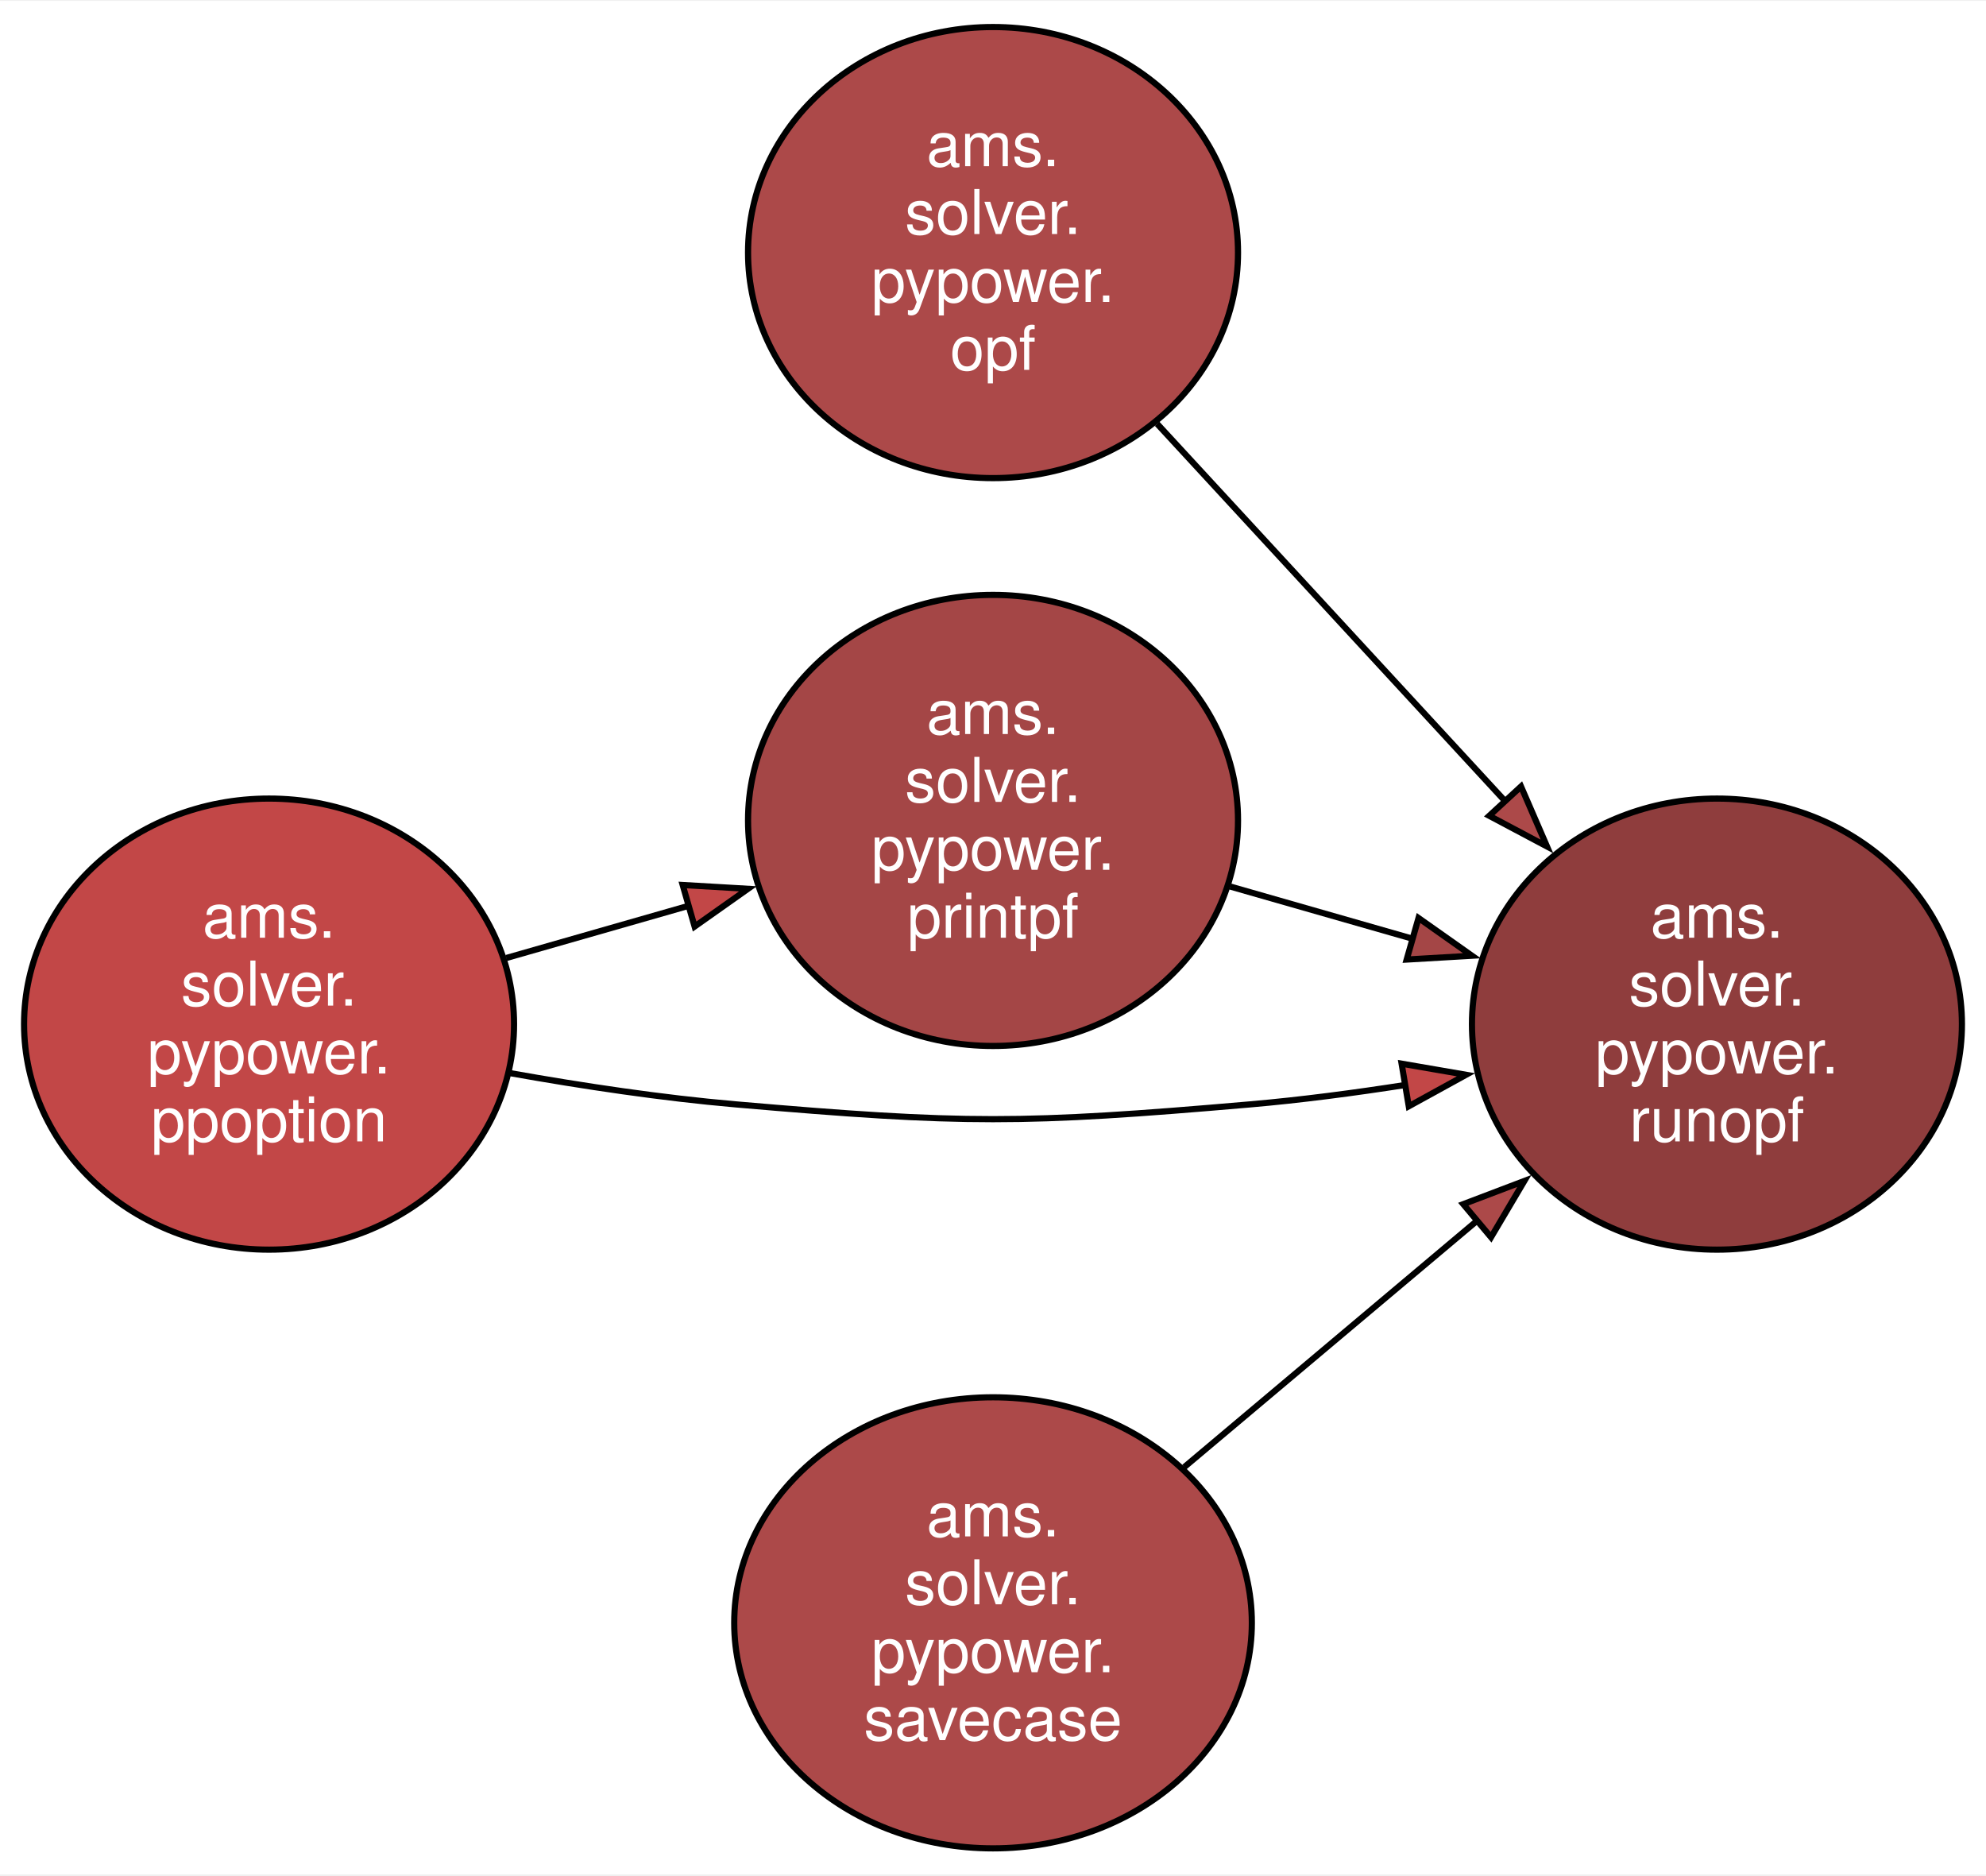
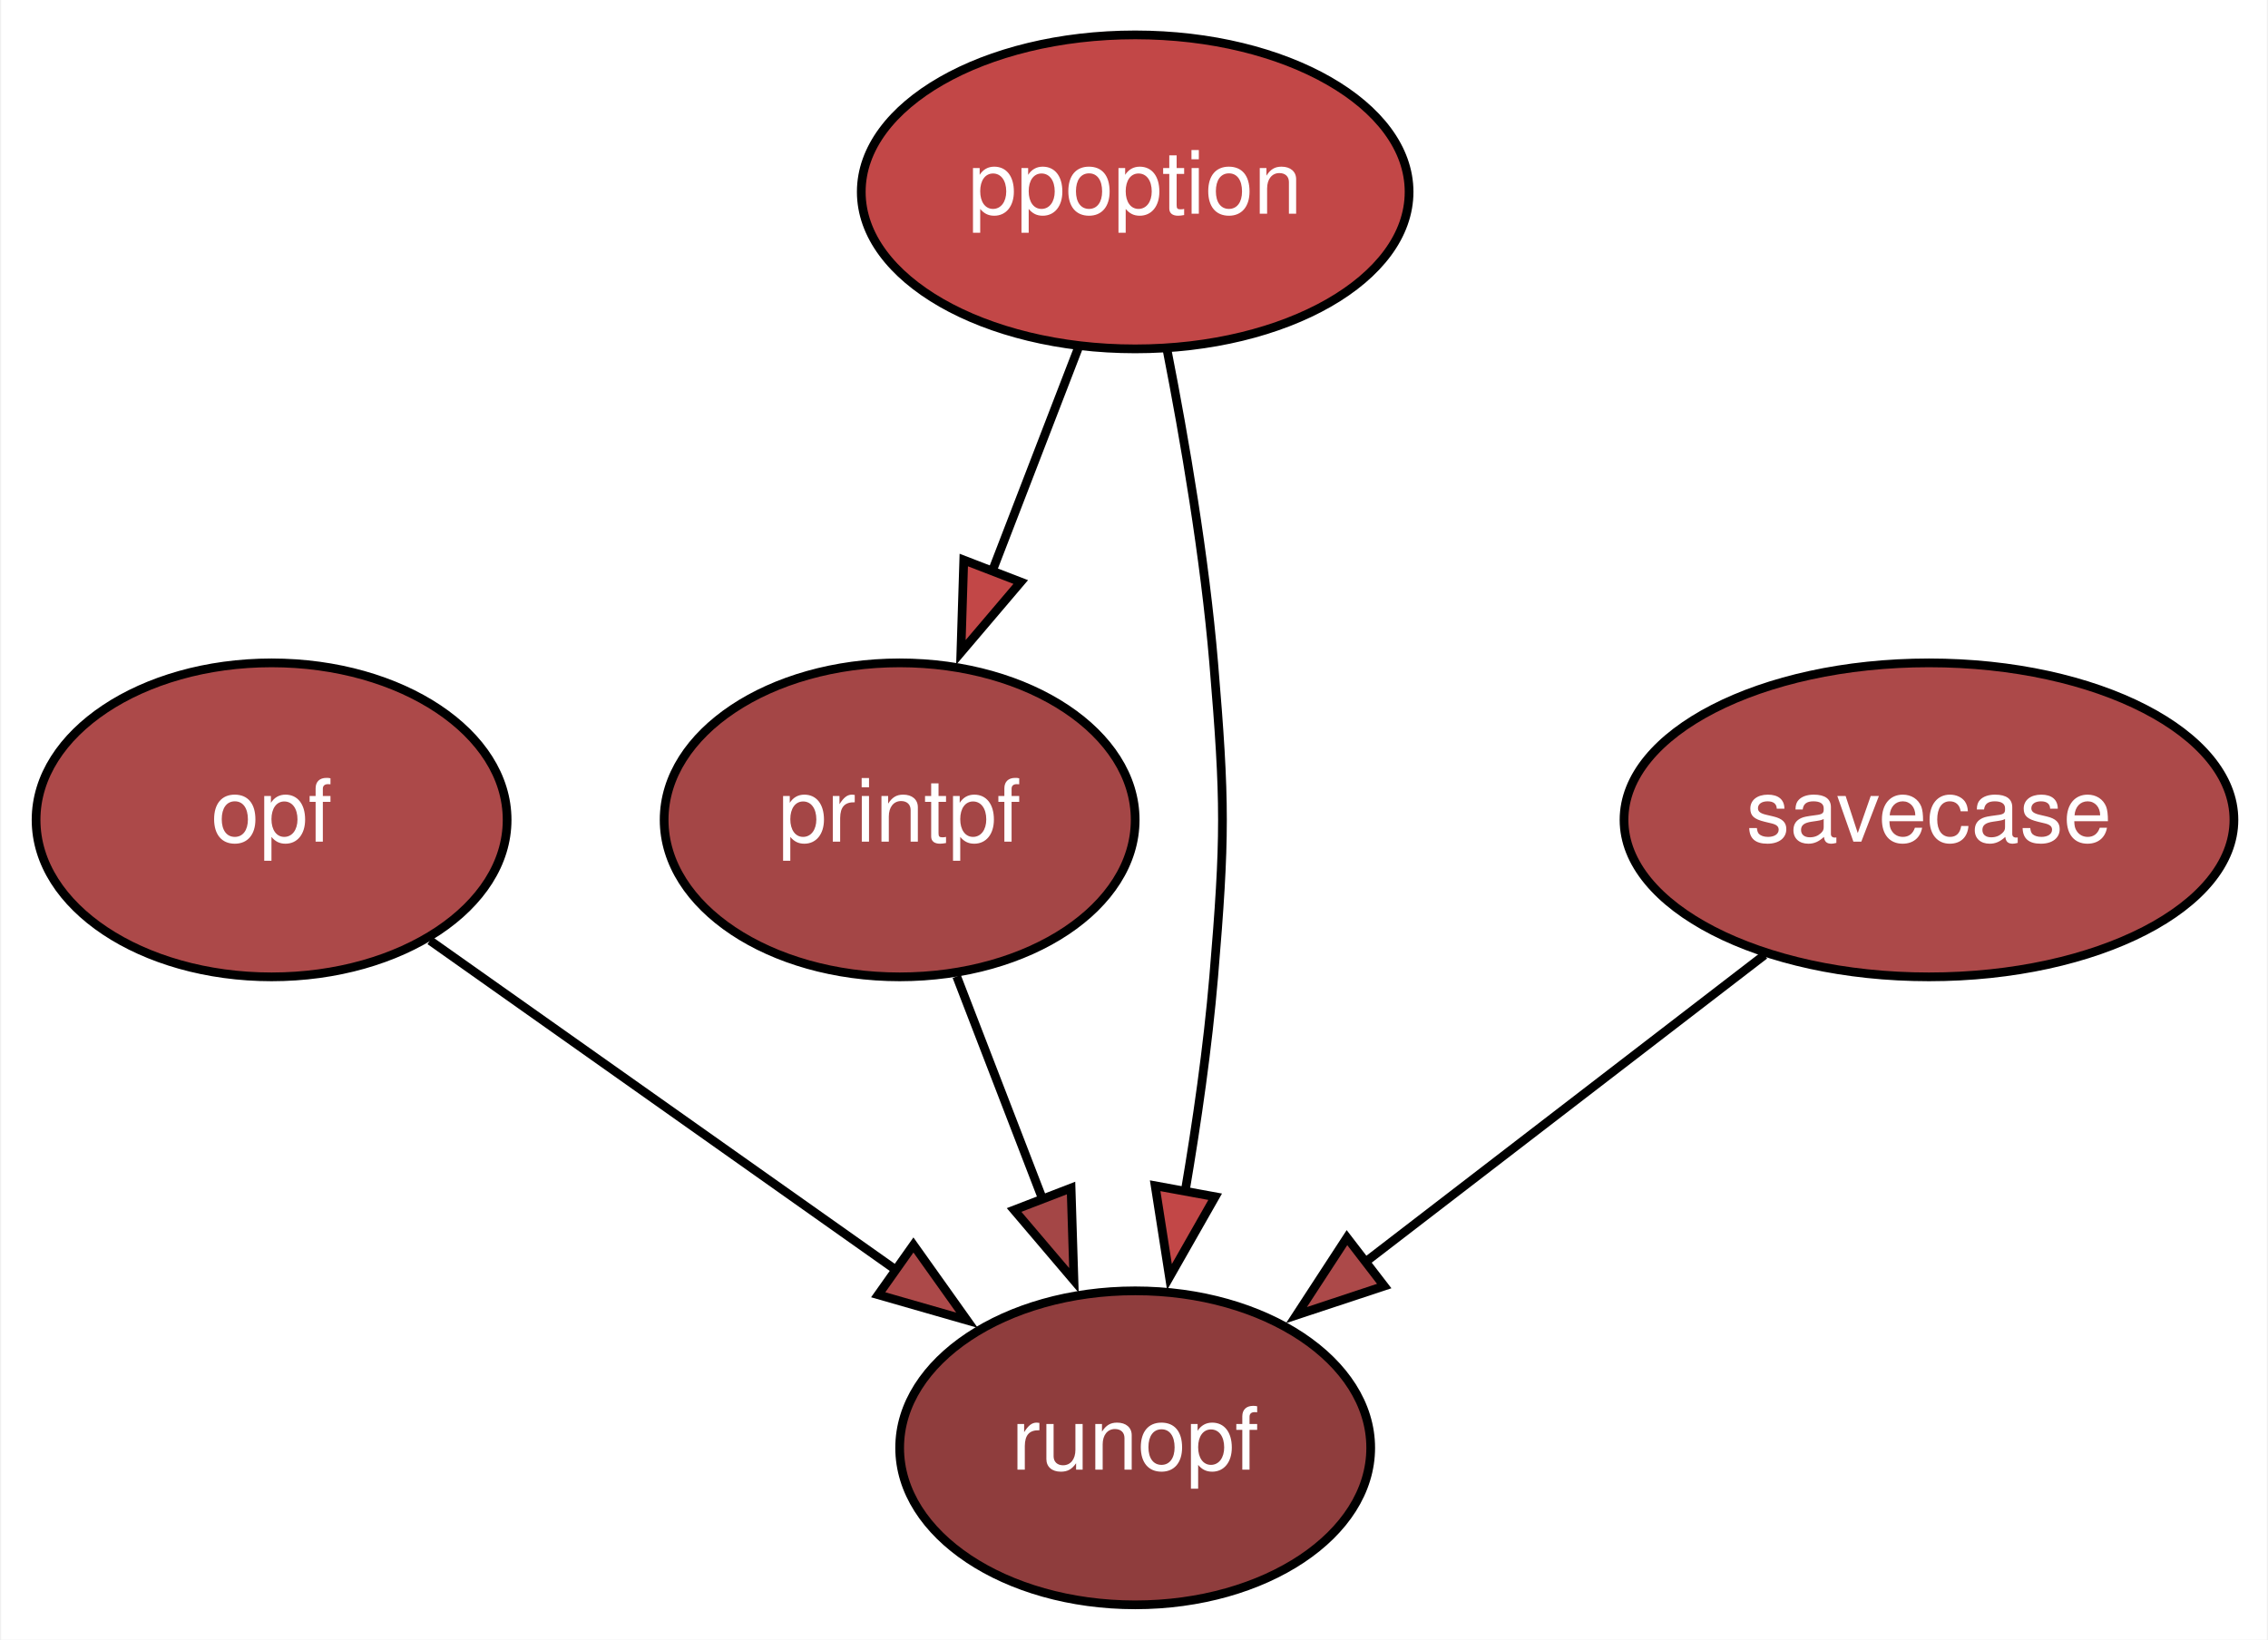
- <svg xmlns="http://www.w3.org/2000/svg" width="322pt" height="304pt" viewBox="0.00 0.00 321.83 303.54">
-   <g id="graph0" class="graph" transform="scale(1 1) rotate(0) translate(4 299.54)">
+ <svg xmlns="http://www.w3.org/2000/svg" width="260pt" height="188pt" viewBox="0.00 0.00 259.73 188.00">
+   <g id="graph0" class="graph" transform="scale(1 1) rotate(0) translate(4 184)">
    <style>.edge&gt;path:hover{stroke-width:8}</style>
-     <polygon fill="white" stroke="none" points="-4,4 -4,-299.54 317.83,-299.54 317.83,4 -4,4" />
+     <polygon fill="white" stroke="none" points="-4,4 -4,-184 255.73,-184 255.73,4 -4,4" />
    <g id="node1" class="node">
      <style>.edge&gt;path:hover{stroke-width:8}</style>
-       <ellipse fill="#ac4949" stroke="black" cx="156.92" cy="-258.77" rx="39.7" ry="36.54" />
-       <text text-anchor="middle" x="156.92" y="-272.77" font-family="Helvetica,sans-Serif" font-size="10.00" fill="#ffffff">ams.</text>
-       <text text-anchor="middle" x="156.92" y="-261.77" font-family="Helvetica,sans-Serif" font-size="10.00" fill="#ffffff">solver.</text>
-       <text text-anchor="middle" x="156.92" y="-250.77" font-family="Helvetica,sans-Serif" font-size="10.00" fill="#ffffff">pypower.</text>
-       <text text-anchor="middle" x="156.92" y="-239.77" font-family="Helvetica,sans-Serif" font-size="10.00" fill="#ffffff">opf</text>
+       <ellipse fill="#ac4949" stroke="black" cx="27" cy="-90" rx="27" ry="18" />
+       <text text-anchor="middle" x="27" y="-87.5" font-family="Helvetica,sans-Serif" font-size="10.00" fill="#ffffff">opf</text>
    </g>
    <g id="node4" class="node">
      <style>.edge&gt;path:hover{stroke-width:8}</style>
-       <ellipse fill="#8f3d3d" stroke="black" cx="274.23" cy="-133.77" rx="39.7" ry="36.54" />
-       <text text-anchor="middle" x="274.23" y="-147.77" font-family="Helvetica,sans-Serif" font-size="10.00" fill="#ffffff">ams.</text>
-       <text text-anchor="middle" x="274.23" y="-136.77" font-family="Helvetica,sans-Serif" font-size="10.00" fill="#ffffff">solver.</text>
-       <text text-anchor="middle" x="274.23" y="-125.77" font-family="Helvetica,sans-Serif" font-size="10.00" fill="#ffffff">pypower.</text>
-       <text text-anchor="middle" x="274.23" y="-114.77" font-family="Helvetica,sans-Serif" font-size="10.00" fill="#ffffff">runopf</text>
+       <ellipse fill="#8f3d3d" stroke="black" cx="126" cy="-18" rx="27" ry="18" />
+       <text text-anchor="middle" x="126" y="-15.5" font-family="Helvetica,sans-Serif" font-size="10.00" fill="#ffffff">runopf</text>
    </g>
    <g id="edge1" class="edge">
      <style>.edge&gt;path:hover{stroke-width:8}</style>
-       <path fill="none" stroke="black" d="M183.51,-231.03C200.15,-212.98 222.03,-189.27 240.01,-169.78" />
-       <polygon fill="#ac4949" stroke="black" points="242.48,-172.27 246.69,-162.55 237.33,-167.52 242.48,-172.27" />
+       <path fill="none" stroke="black" d="M45.16,-76.16C60.23,-65.5 81.89,-50.19 98.99,-38.1" />
+       <polygon fill="#ac4949" stroke="black" points="100.58,-41.26 106.72,-32.63 96.54,-35.55 100.58,-41.26" />
    </g>
    <g id="node2" class="node">
      <style>.edge&gt;path:hover{stroke-width:8}</style>
-       <ellipse fill="#c24747" stroke="black" cx="39.6" cy="-133.77" rx="39.7" ry="36.54" />
-       <text text-anchor="middle" x="39.6" y="-147.77" font-family="Helvetica,sans-Serif" font-size="10.00" fill="#ffffff">ams.</text>
-       <text text-anchor="middle" x="39.6" y="-136.77" font-family="Helvetica,sans-Serif" font-size="10.00" fill="#ffffff">solver.</text>
-       <text text-anchor="middle" x="39.6" y="-125.77" font-family="Helvetica,sans-Serif" font-size="10.00" fill="#ffffff">pypower.</text>
-       <text text-anchor="middle" x="39.6" y="-114.77" font-family="Helvetica,sans-Serif" font-size="10.00" fill="#ffffff">ppoption</text>
+       <ellipse fill="#c24747" stroke="black" cx="126" cy="-162" rx="31.4" ry="18" />
+       <text text-anchor="middle" x="126" y="-159.5" font-family="Helvetica,sans-Serif" font-size="10.00" fill="#ffffff">ppoption</text>
    </g>
    <g id="node3" class="node">
      <style>.edge&gt;path:hover{stroke-width:8}</style>
-       <ellipse fill="#a44646" stroke="black" cx="156.92" cy="-166.77" rx="39.7" ry="36.54" />
-       <text text-anchor="middle" x="156.92" y="-180.77" font-family="Helvetica,sans-Serif" font-size="10.00" fill="#ffffff">ams.</text>
-       <text text-anchor="middle" x="156.92" y="-169.77" font-family="Helvetica,sans-Serif" font-size="10.00" fill="#ffffff">solver.</text>
-       <text text-anchor="middle" x="156.92" y="-158.77" font-family="Helvetica,sans-Serif" font-size="10.00" fill="#ffffff">pypower.</text>
-       <text text-anchor="middle" x="156.92" y="-147.77" font-family="Helvetica,sans-Serif" font-size="10.00" fill="#ffffff">printpf</text>
+       <ellipse fill="#a44646" stroke="black" cx="99" cy="-90" rx="27" ry="18" />
+       <text text-anchor="middle" x="99" y="-87.5" font-family="Helvetica,sans-Serif" font-size="10.00" fill="#ffffff">printpf</text>
    </g>
    <g id="edge2" class="edge">
      <style>.edge&gt;path:hover{stroke-width:8}</style>
-       <path fill="none" stroke="black" d="M78.04,-144.48C87.5,-147.19 97.79,-150.14 107.7,-152.97" />
-       <polygon fill="#c24747" stroke="black" points="106.63,-156.31 117.21,-155.69 108.56,-149.58 106.63,-156.31" />
+       <path fill="none" stroke="black" d="M119.46,-144.05C116.48,-136.32 112.87,-126.96 109.52,-118.27" />
+       <polygon fill="#c24747" stroke="black" points="112.88,-117.27 106.02,-109.2 106.35,-119.79 112.88,-117.27" />
    </g>
    <g id="edge3" class="edge">
      <style>.edge&gt;path:hover{stroke-width:8}</style>
-       <path fill="none" stroke="black" d="M78.77,-125.81C90.41,-123.74 103.28,-121.8 115.2,-120.77 152.14,-117.57 161.69,-117.57 198.63,-120.77 206.83,-121.48 215.47,-122.62 223.86,-123.93" />
-       <polygon fill="#c24747" stroke="black" points="223.13,-127.36 233.57,-125.56 224.29,-120.46 223.13,-127.36" />
+       <path fill="none" stroke="black" d="M129.65,-143.91C131.68,-133.57 133.98,-120.09 135,-108 136.34,-92.06 136.34,-87.94 135,-72 134.32,-63.97 133.08,-55.33 131.73,-47.4" />
+       <polygon fill="#c24747" stroke="black" points="135.17,-46.79 129.93,-37.58 128.29,-48.05 135.17,-46.79" />
    </g>
    <g id="edge4" class="edge">
      <style>.edge&gt;path:hover{stroke-width:8}</style>
-       <path fill="none" stroke="black" d="M195.36,-156.06C204.82,-153.35 215.11,-150.4 225.02,-147.57" />
-       <polygon fill="#a44646" stroke="black" points="225.87,-150.96 234.53,-144.85 223.95,-144.23 225.87,-150.96" />
+       <path fill="none" stroke="black" d="M105.54,-72.05C108.52,-64.32 112.13,-54.96 115.48,-46.27" />
+       <polygon fill="#a44646" stroke="black" points="118.65,-47.79 118.98,-37.2 112.12,-45.27 118.65,-47.79" />
    </g>
    <g id="node5" class="node">
      <style>.edge&gt;path:hover{stroke-width:8}</style>
-       <ellipse fill="#ac4949" stroke="black" cx="156.92" cy="-36.77" rx="41.94" ry="36.54" />
-       <text text-anchor="middle" x="156.92" y="-50.77" font-family="Helvetica,sans-Serif" font-size="10.00" fill="#ffffff">ams.</text>
-       <text text-anchor="middle" x="156.92" y="-39.77" font-family="Helvetica,sans-Serif" font-size="10.00" fill="#ffffff">solver.</text>
-       <text text-anchor="middle" x="156.92" y="-28.77" font-family="Helvetica,sans-Serif" font-size="10.00" fill="#ffffff">pypower.</text>
-       <text text-anchor="middle" x="156.92" y="-17.77" font-family="Helvetica,sans-Serif" font-size="10.00" fill="#ffffff">savecase</text>
+       <ellipse fill="#ac4949" stroke="black" cx="217" cy="-90" rx="34.96" ry="18" />
+       <text text-anchor="middle" x="217" y="-87.5" font-family="Helvetica,sans-Serif" font-size="10.00" fill="#ffffff">savecase</text>
    </g>
    <g id="edge5" class="edge">
      <style>.edge&gt;path:hover{stroke-width:8}</style>
-       <path fill="none" stroke="black" d="M187.91,-62C202.42,-74.2 219.98,-88.98 235.39,-101.94" />
-       <polygon fill="#ac4949" stroke="black" points="233.12,-104.6 243.02,-108.36 237.62,-99.24 233.12,-104.6" />
+       <path fill="none" stroke="black" d="M198.14,-74.5C184.91,-64.31 167.02,-50.55 152.37,-39.29" />
+       <polygon fill="#ac4949" stroke="black" points="154.55,-36.55 144.49,-33.22 150.28,-42.1 154.55,-36.55" />
    </g>
  </g>
</svg>
